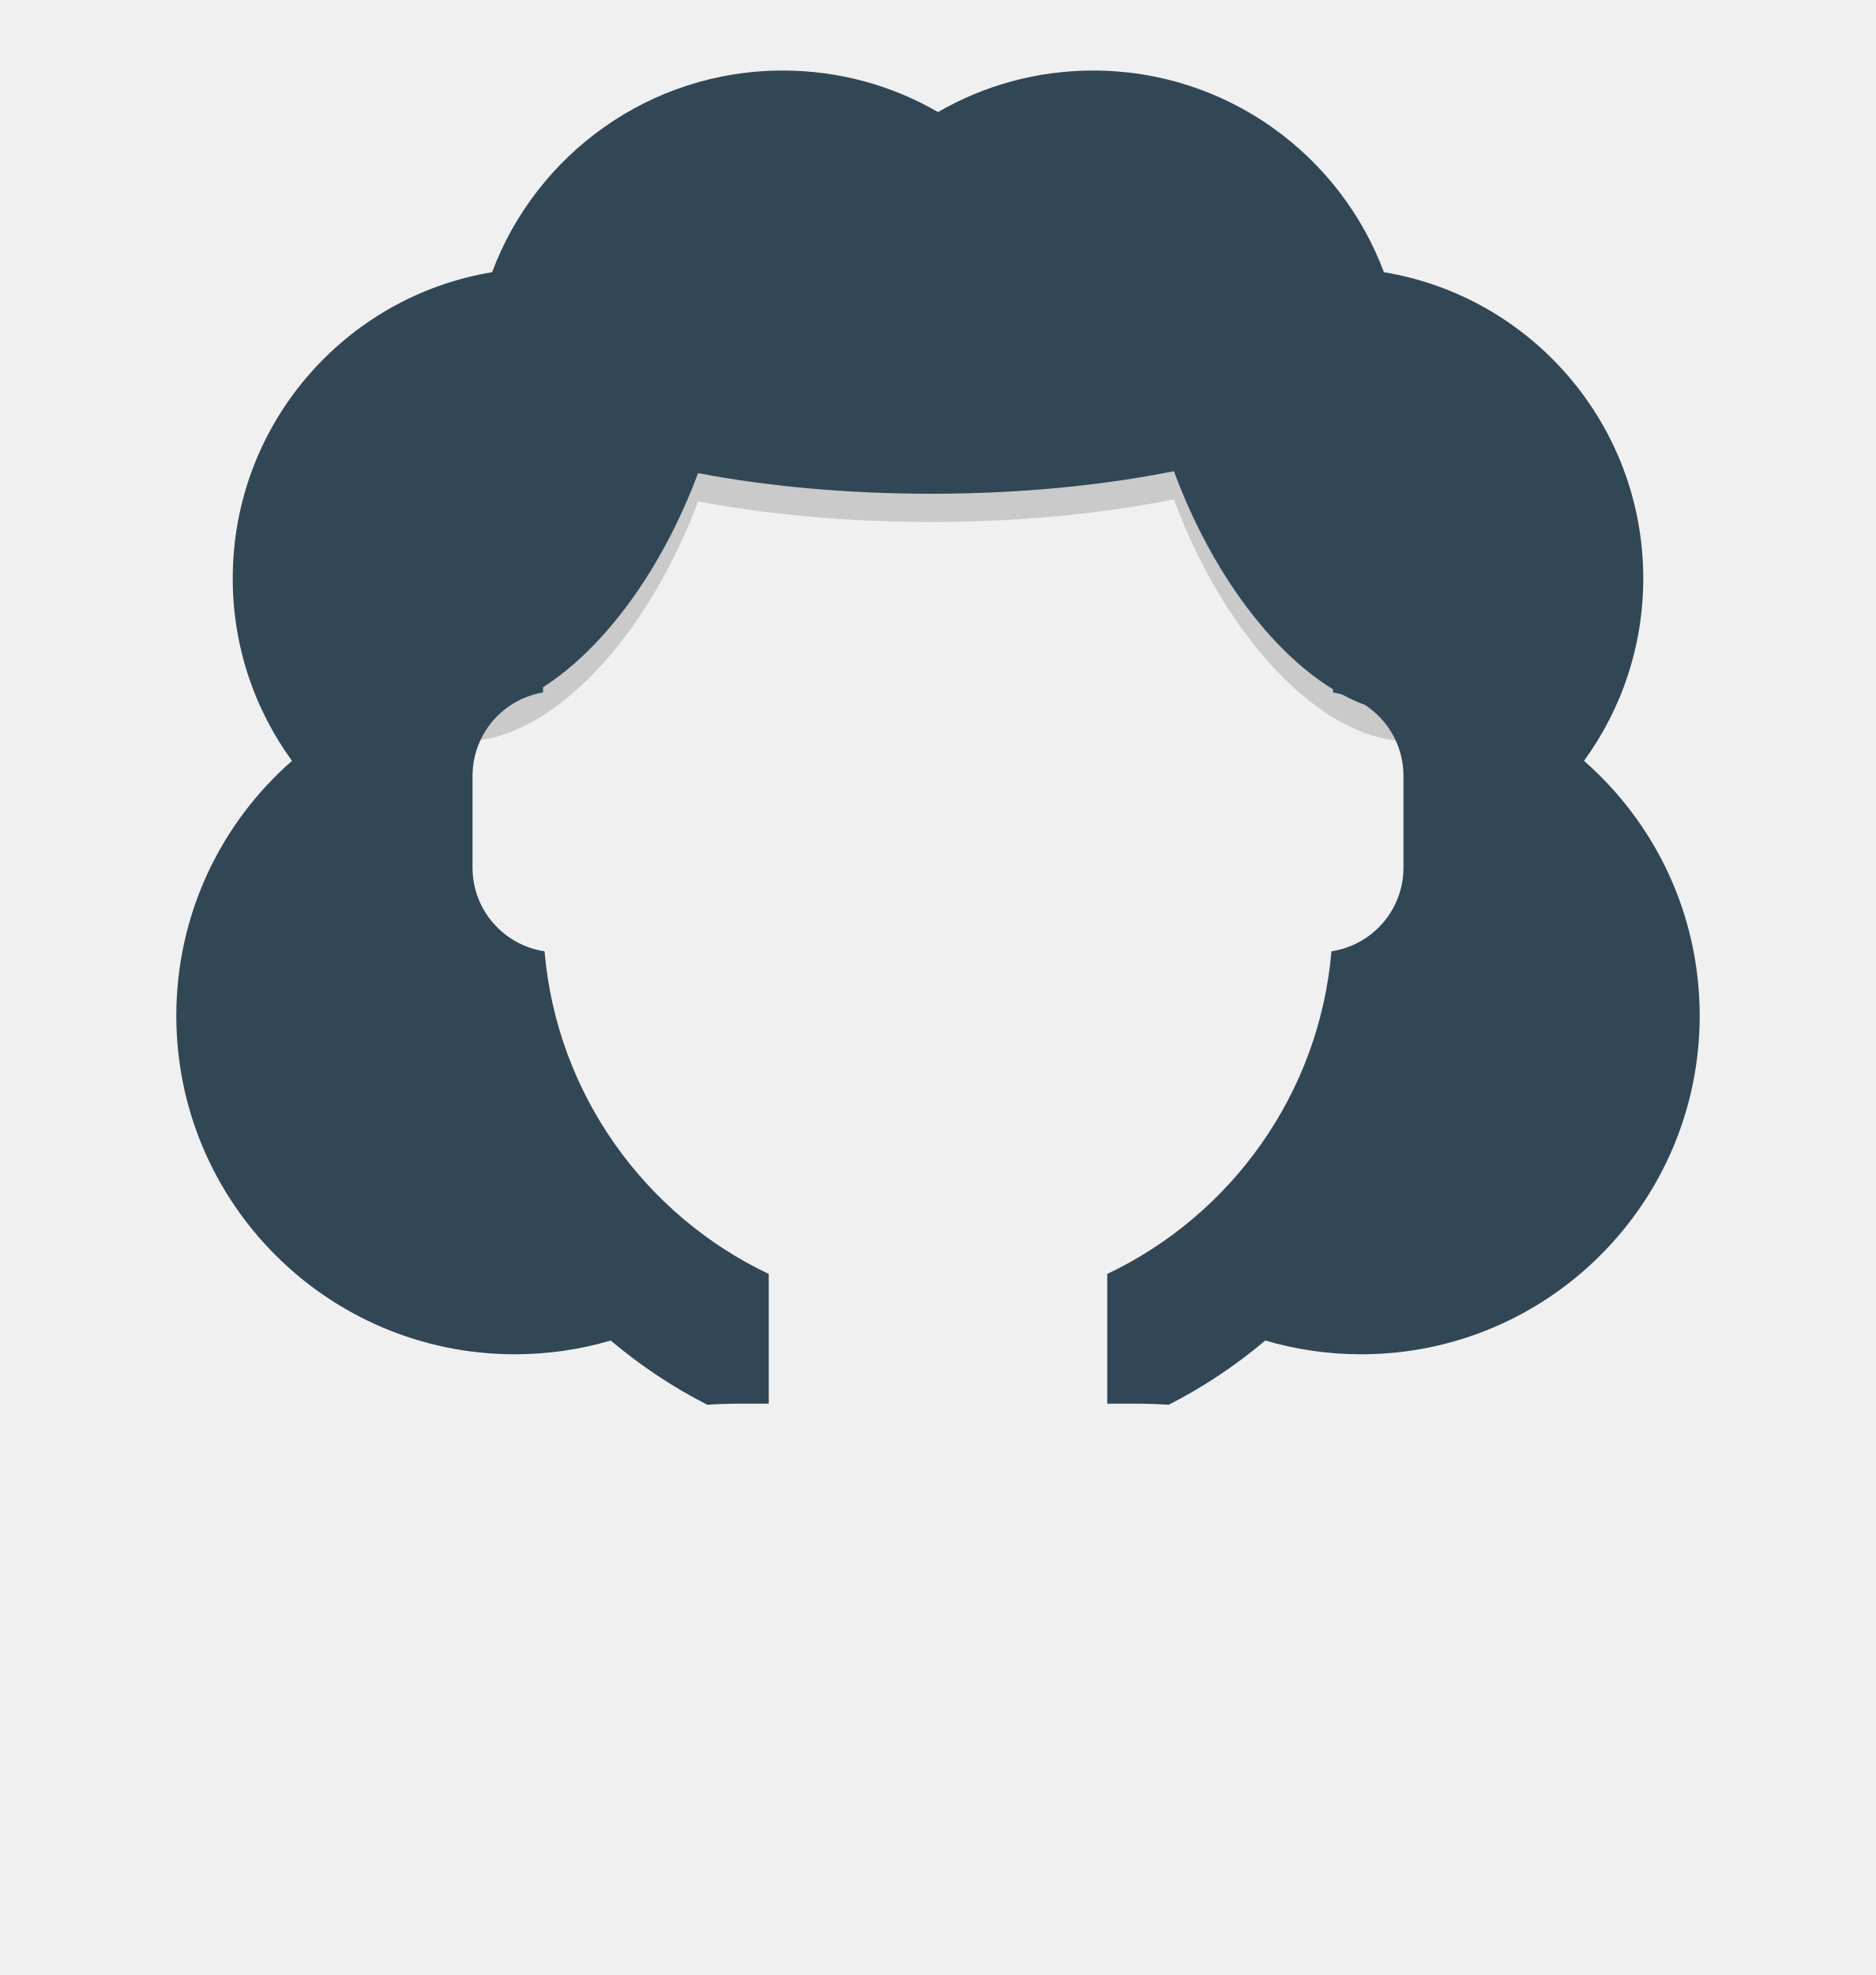
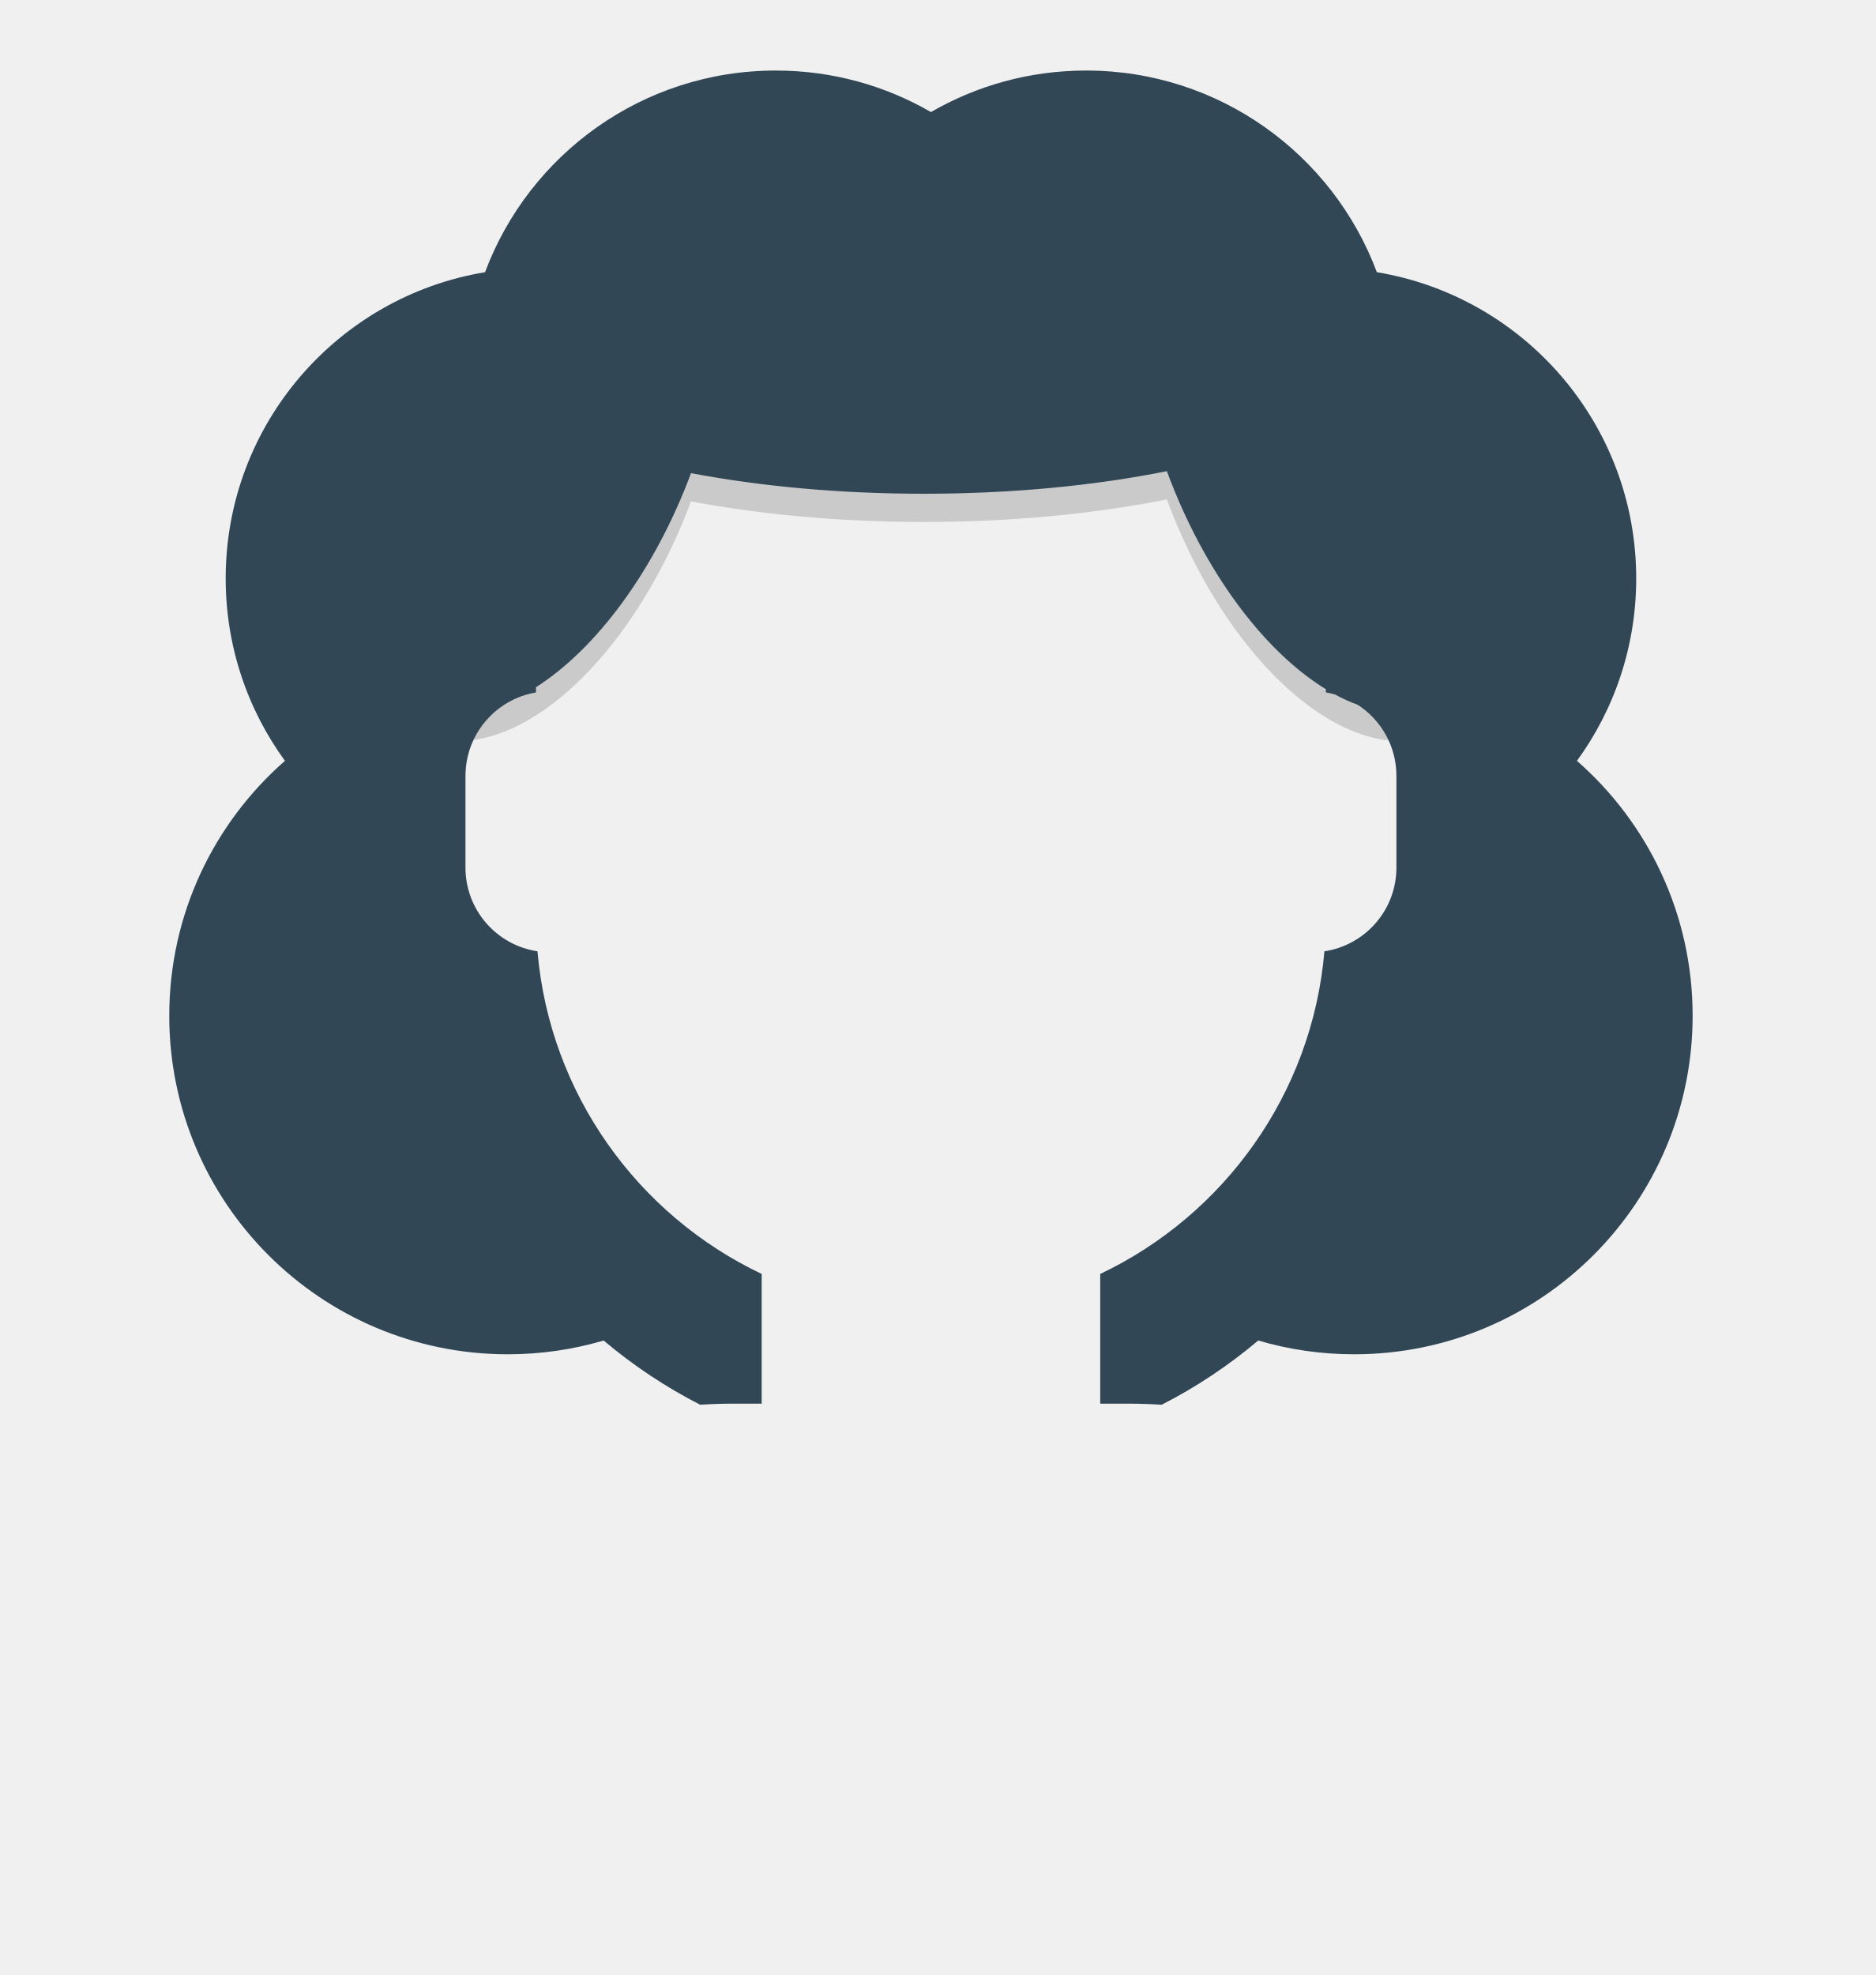
<svg xmlns="http://www.w3.org/2000/svg" xmlns:xlink="http://www.w3.org/1999/xlink" width="266px" height="280px" viewBox="0 0 266 280" version="1.1">
  <defs>
    <path d="M130,0 C148.879,0 164.981,11.89 171.226,28.59 C192.088,32.037 208,50.16 208,72 C208,81.668 204.882,90.607 199.597,97.867 C209.651,106.665 216,119.591 216,134 C216,160.51 194.51,182 168,182 C163.279,182 158.717,181.318 154.407,180.048 C150.226,183.578 145.637,186.639 140.72,189.152 C139.55,189.077 138.372,189.029 137.187,189.01 L136,189 L132,189 L132.001,170.61 C149.531,162.282 162.048,145.114 163.791,124.867 C169.471,124.017 173.849,119.186 173.996,113.305 L174,113 L174,100 C174,95.776 171.817,92.061 168.518,89.923 C167.448,89.533 166.372,89.043 165.296,88.46 C164.874,88.338 164.441,88.24 164.001,88.166 L164.001,87.714 C155.32,82.411 146.765,71.175 141.45,56.799 C131.312,58.835 119.547,60 107,60 C95.039,60 83.788,58.941 73.981,57.079 C68.755,71.064 60.464,82.043 52.001,87.423 L52,88.166 C50.952,88.342 49.95,88.653 49.013,89.082 C48.941,89.118 48.868,89.152 48.795,89.186 C44.861,91.081 42.119,95.062 42.004,99.695 L42,100 L42,113 C42,119.019 46.431,124.003 52.209,124.867 C53.952,145.115 66.469,162.283 84,170.611 L84,189 L80,189 C78.414,189 76.84,189.051 75.28,189.152 C70.363,186.64 65.773,183.579 61.591,180.049 C57.283,181.318 52.721,182 48,182 C21.49,182 0,160.51 0,134 C0,119.591 6.349,106.665 16.402,97.866 C11.118,90.607 8,81.668 8,72 C8,50.16 23.912,32.037 44.775,28.59 C51.019,11.89 67.121,0 86,0 C94.015,0 101.529,2.143 108.001,5.887 C114.472,2.143 121.986,0 130,0 Z" id="path-1" />
  </defs>
-   <g id="Top/Long-Hair/Curly" stroke="none" stroke-width="1" fill="none" fill-rule="evenodd">
+   <g id="Top/Long-Hair/Curly" stroke="none" stroke-width="1" fill="none" fill-rule="evenodd" transform="translate(-1 0)">
    <path d="M132,26 C142.357,26 152.181,26.794 160.997,28.216 C183.45,38.748 199,61.558 199,88 L199.001,105.044 C187.518,104.675 173.963,90.899 166.557,71.088 L166.45,70.798 L165.466,70.993 C155.554,72.909 144.143,74 132,74 C120.038,74 108.788,72.941 98.98,71.079 L99.234,70.394 C91.986,90.307 78.515,104.294 67,105.022 L67,88 C67,61.173 83.006,38.084 105.989,27.762 C114.017,26.627 122.798,26 132,26 Z M166.446,70.785 L166.45,70.798 L166.452,70.799 L166.446,70.785 Z" id="Shadow" fill-opacity="0.16" fill="#000000" />
    <g id="Hair" transform="translate(25, 10)">
      <mask id="mask-2" fill="white">
        <use xlink:href="#path-1" />
      </mask>
      <use id="Curly!" fill="#314756" xlink:href="#path-1" />
      <g id="Hair-Color" mask="url(#mask-2)" fill="">
        <g transform="translate(-24, -10)" id="Color">
          <rect x="0" y="0" width="264" height="280" />
        </g>
      </g>
    </g>
    <g id="Facial-Hair" transform="translate(49, 72)" />
    <g id="Accessory" transform="translate(62, 85)" />
  </g>
</svg>
